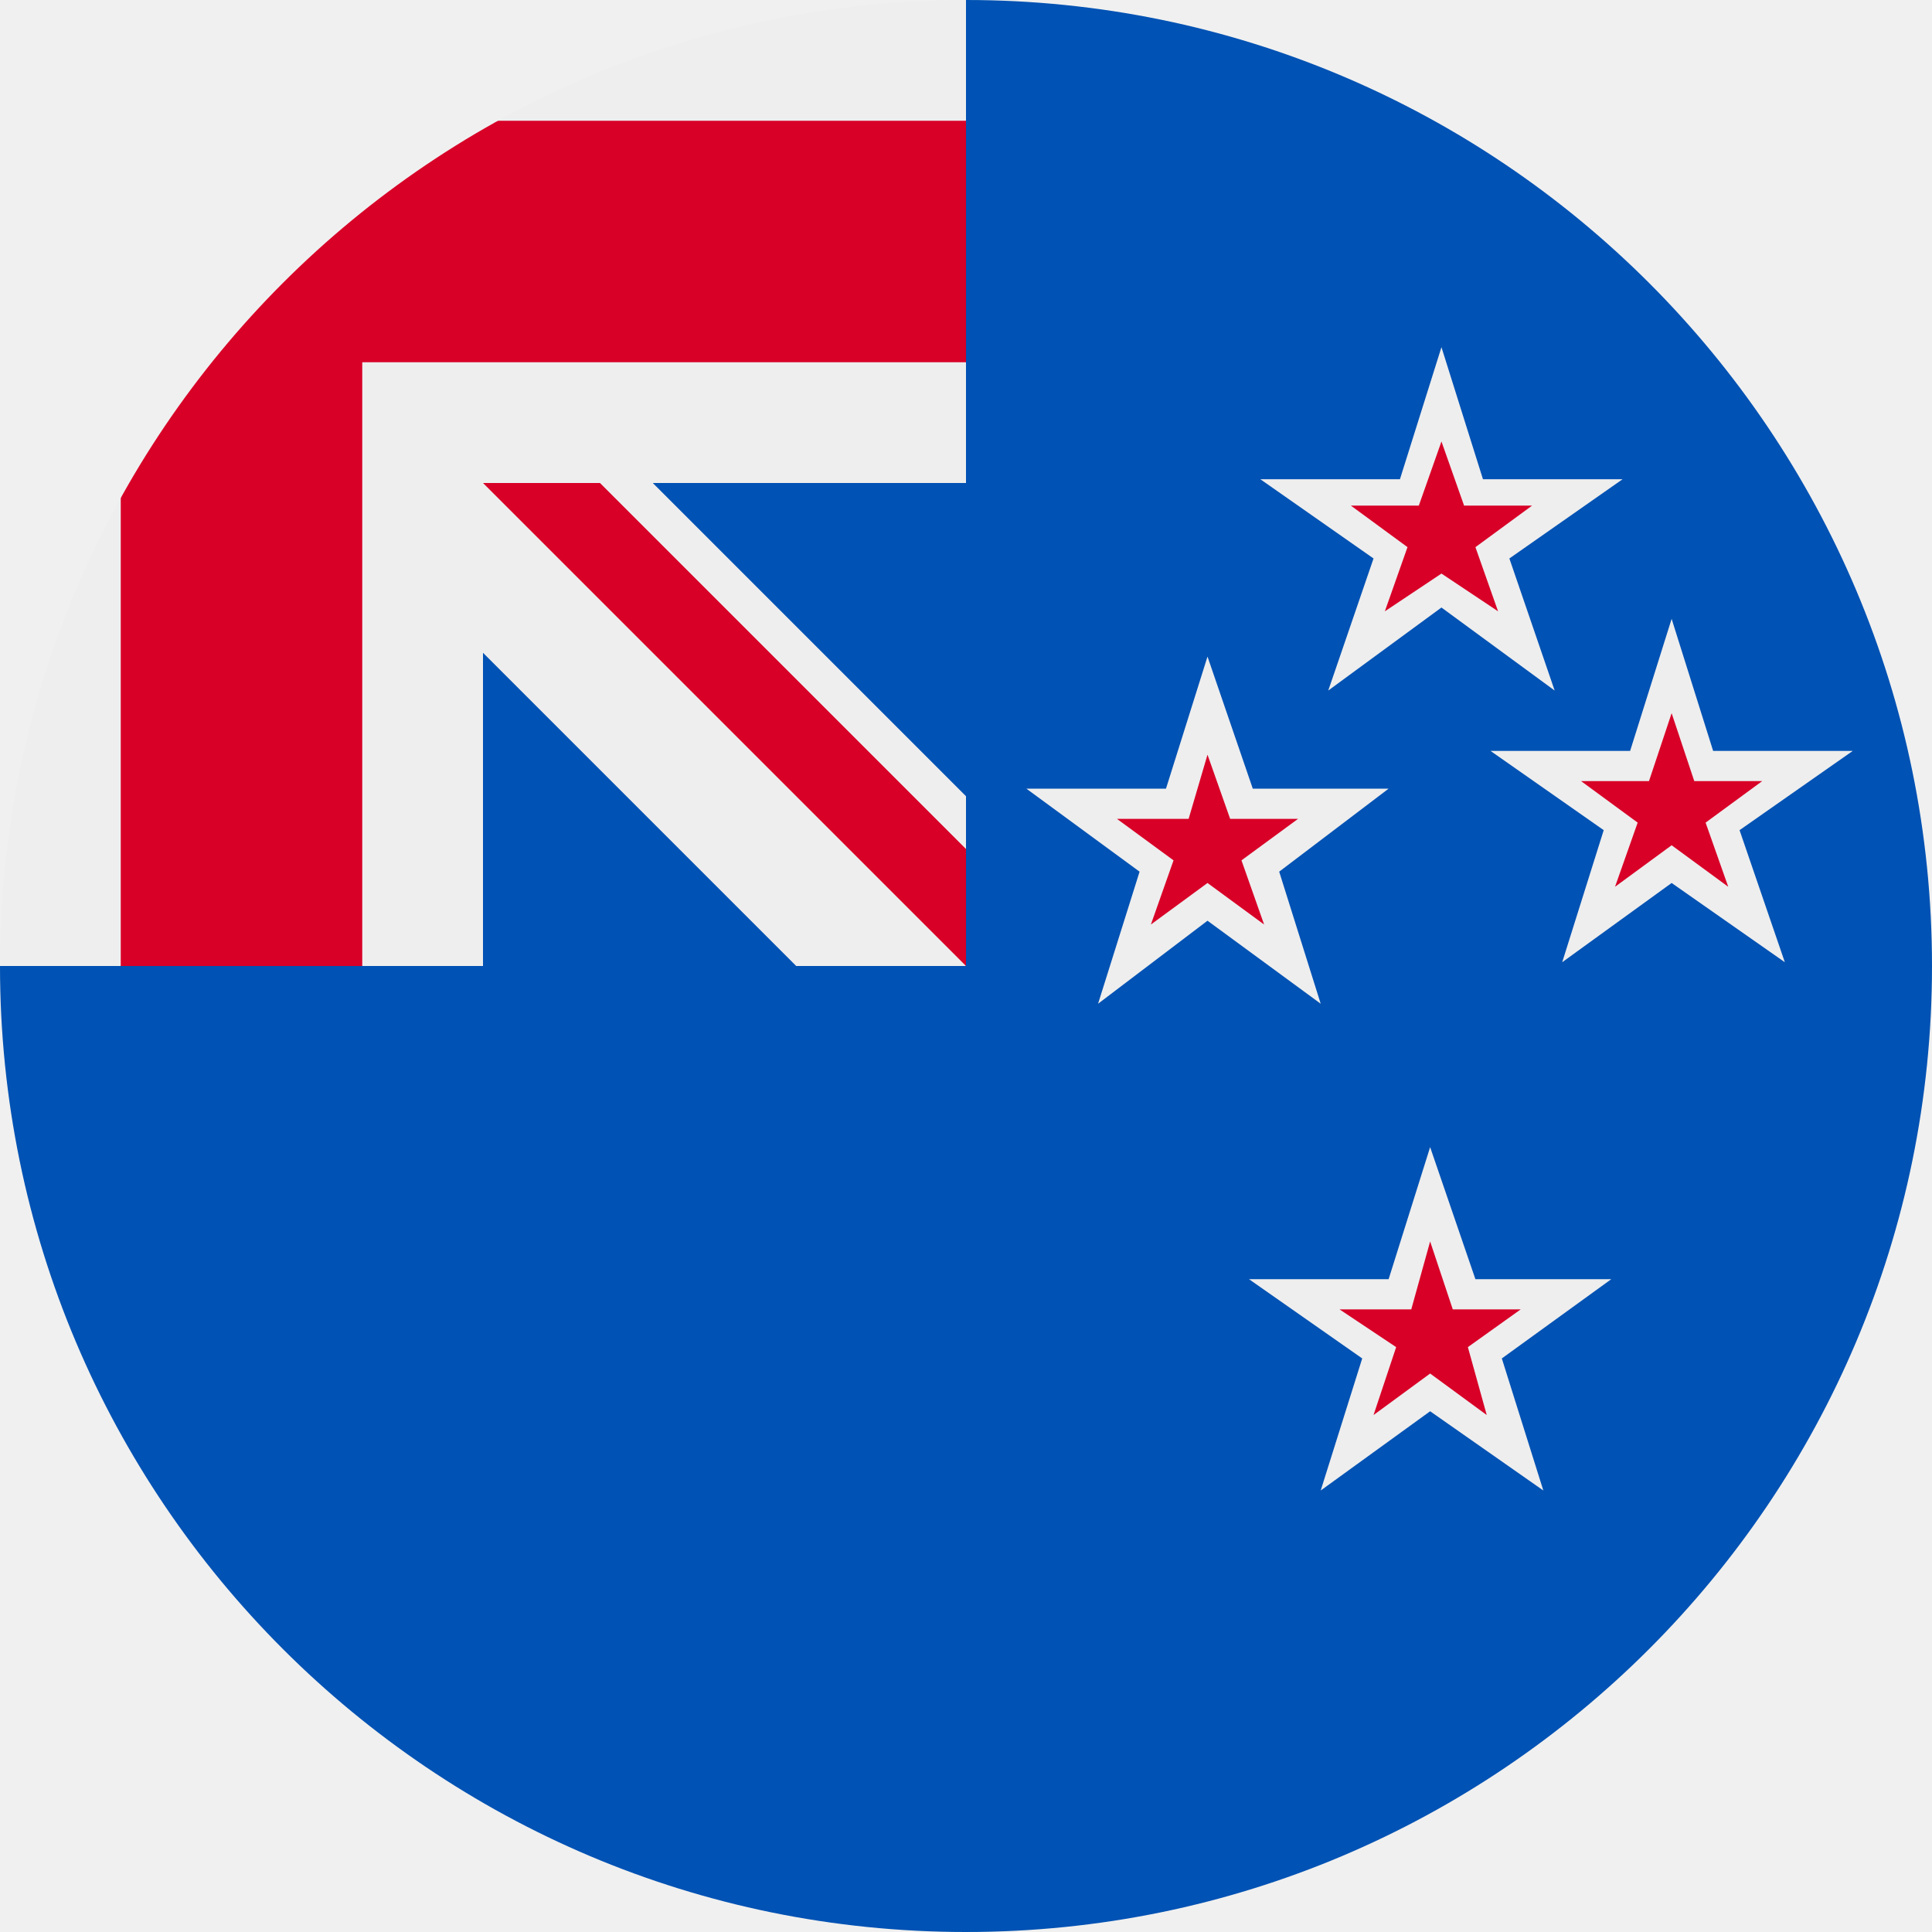
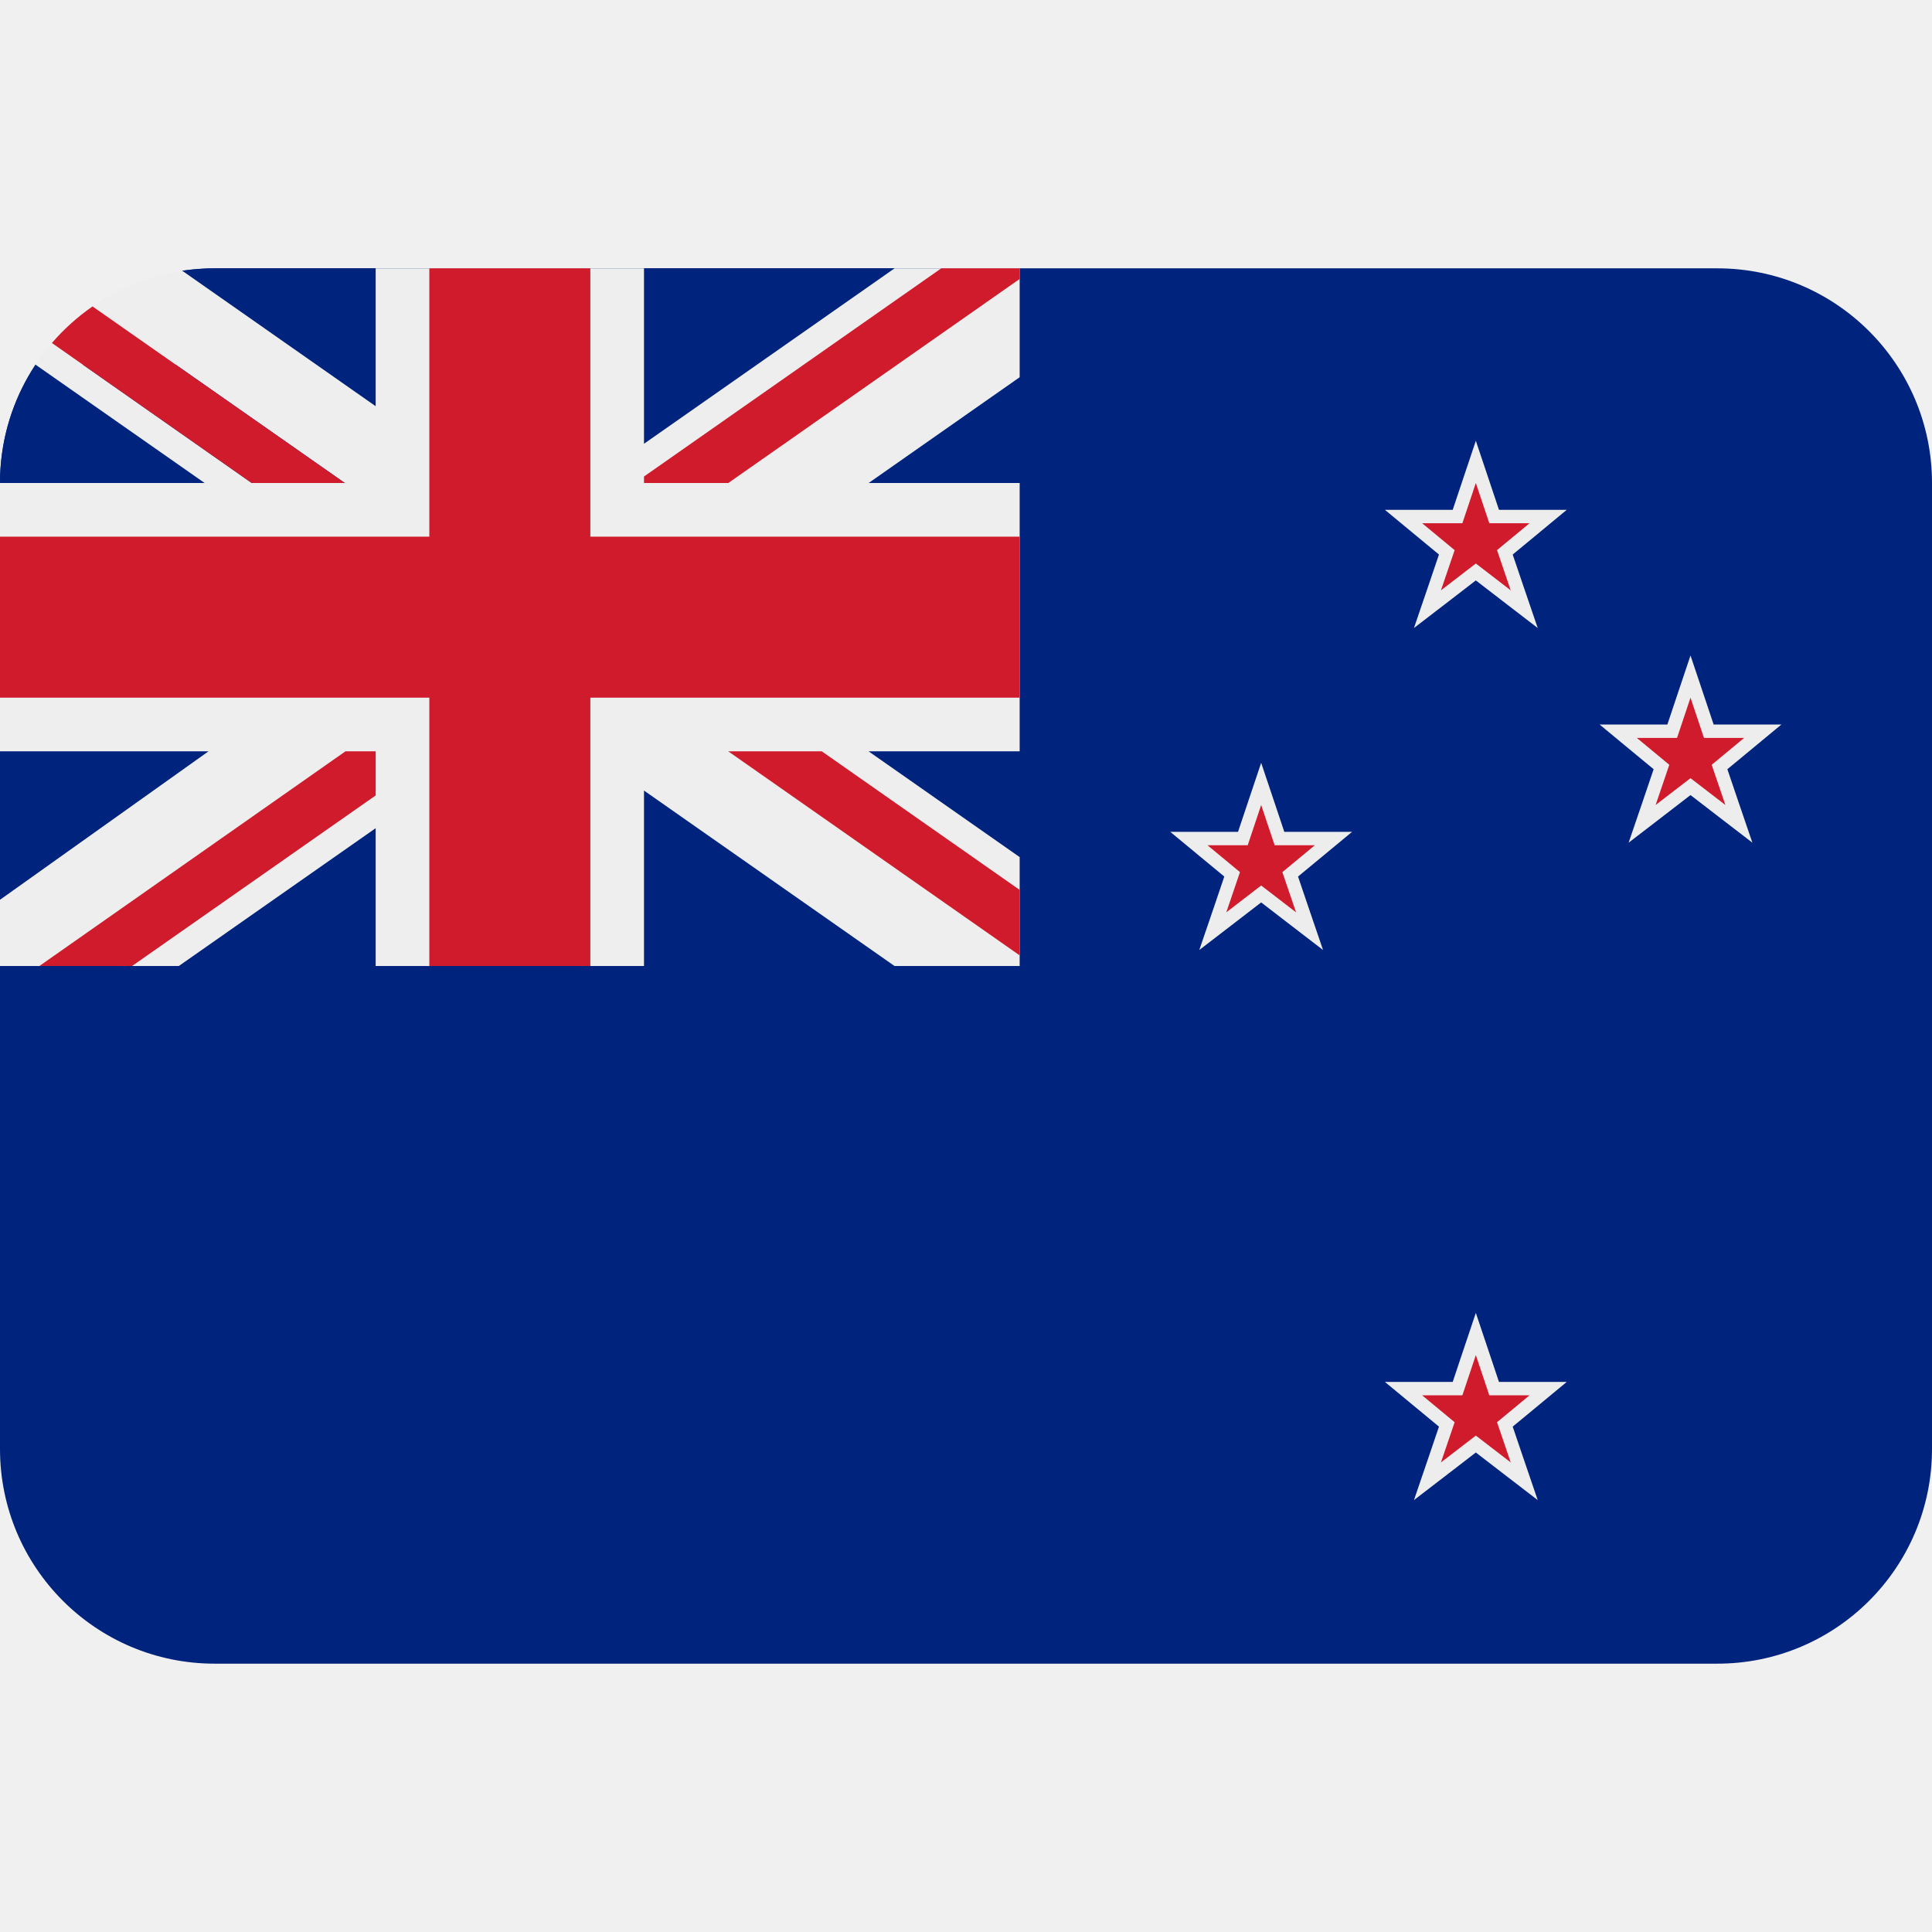
- <svg xmlns="http://www.w3.org/2000/svg" width="512" height="512" viewBox="0 0 512 512">
-   <mask id="a">
-     <circle cx="256" cy="256" r="256" fill="#fff" />
-   </mask>
-   <g mask="url(#a)">
-     <path fill="#0052b4" d="M256 0h256v512H0V256Z" />
-     <path fill="#eee" d="M0 0v32l32 32L0 96v160h32l32-32 32 32h32v-83l83 83h45l-8-16 8-15v-14l-83-83h83V96l-32-32 32-32V0H96L64 32 32 0Zm382 92-11 35h-37l30 21-12 35 30-22 30 22-12-35 30-21h-37l-11-35Zm61 72-11 35h-37l30 21-11 35 29-21 30 21-12-35 30-21h-37Zm-123 10-11 35h-37l30 22-11 35 29-22 30 22-11-35 29-22h-36zm59 130-11 35h-37l30 21-11 35 29-21 30 21-11-35 29-21h-36z" />
-     <path fill="#d80027" d="M32 0v32H0v64h32v160h64V96h160V32H96V0Zm96 128 128 128v-31l-97-97zm251 201-5 18h-19l15 10-6 18 15-11 15 11-5-18 14-10h-18Zm-59-129-5 17h-19l15 11-6 17 15-11 15 11-6-17 15-11h-18l-6-17zm123-11-6 18h-18l15 11-6 17 15-11 15 11-6-17 15-11h-18l-6-18zm-61-72-6 17h-18l15 11-6 17 15-10 15 10-6-17 15-11h-18z" />
-   </g>
+ <svg xmlns="http://www.w3.org/2000/svg" viewBox="0 0 36 36">
+   <path fill="#00247D" d="M32 5H4c-.205 0-.407.015-.604.045l-.004 1.754-2.73-.004C.244 7.427 0 8.185 0 9v18c0 2.209 1.791 4 4 4h28c2.209 0 4-1.791 4-4V9c0-2.209-1.791-4-4-4z" />
+   <path fill="#EEEDED" d="M29.194 9.5h-1.263l-.194-.58-.237-.706-.237.706-.194.58h-1.263l.535.443.472.39-.199.587-.267.782.656-.504.497-.383.497.383.656.504-.267-.782-.199-.587.472-.39z" />
+   <path fill="#CF1B2B" d="M27.5 9l-.251.75H26.5l.605.501-.255.749.65-.5.65.5-.255-.749.605-.501h-.749z" />
+   <path fill="#EEEDED" d="M29.194 25.75h-1.263l-.194-.58-.237-.706-.237.706-.194.58h-1.263l.535.443.472.39-.199.587-.267.782.656-.504.497-.383.497.383.656.504-.267-.782-.199-.587.472-.39z" />
+   <path fill="#CF1B2B" d="M27.5 25.25l-.251.75H26.5l.605.501-.255.749.65-.5.65.5-.255-.749L28.5 26h-.749z" />
+   <path fill="#EEEDED" d="M33.194 13.5h-1.263l-.194-.58-.237-.706-.237.706-.194.58h-1.263l.535.443.472.39-.199.587-.267.782.656-.504.497-.383.497.383.656.504-.267-.782-.199-.587.472-.39z" />
+   <path fill="#CF1B2B" d="M31.5 13l-.251.75H30.5l.605.501-.255.749.65-.5.65.5-.255-.749.605-.501h-.749z" />
+   <path fill="#EEEDED" d="M25.194 15.5h-1.263l-.194-.58-.237-.706-.237.706-.194.58h-1.263l.535.443.472.39-.199.587-.267.782.656-.504.497-.383.497.383.656.504-.267-.782-.199-.587.472-.39z" />
+   <path fill="#CF1B2B" d="M23.5 15l-.251.75H22.5l.605.501-.255.749.65-.5.65.5-.255-.749.605-.501h-.749z" />
+   <path fill="#00247D" d="M19 18V5H4c-.32 0-.604.045-.604.045l-.004 1.754-2.73-.004S.62 6.854.535 7C.195 7.589 0 8.272 0 9v9h19z" />
+   <path fill="#EEE" d="M19 5h-2.331L12 8.269V5H7v2.569L3.396 5.045c-.614.094-1.19.325-1.672.665L6.426 9H4.69L.967 6.391c-.11.129-.211.262-.305.404L3.813 9H0v5h3.885L0 16.766V18h3.332L7 15.432V18h5v-3.269L16.668 18H19v-2.029L16.185 14H19V9h-2.814L19 7.029V5z" />
+   <path fill="#CF1B2B" d="M11 5H8v5H0v3h8v5h3v-5h8v-3h-8z" />
+   <path fill="#CF1B2B" d="M19 5h-1.461L12 8.879V9h1.571L19 5.198zm-17.276.71c-.281.195-.534.423-.757.681L4.69 9h1.735L1.724 5.71zM6.437 14L.734 18h1.727L7 14.822V14zM19 17.802v-1.22L15.313 14H13.57z" />
</svg>
